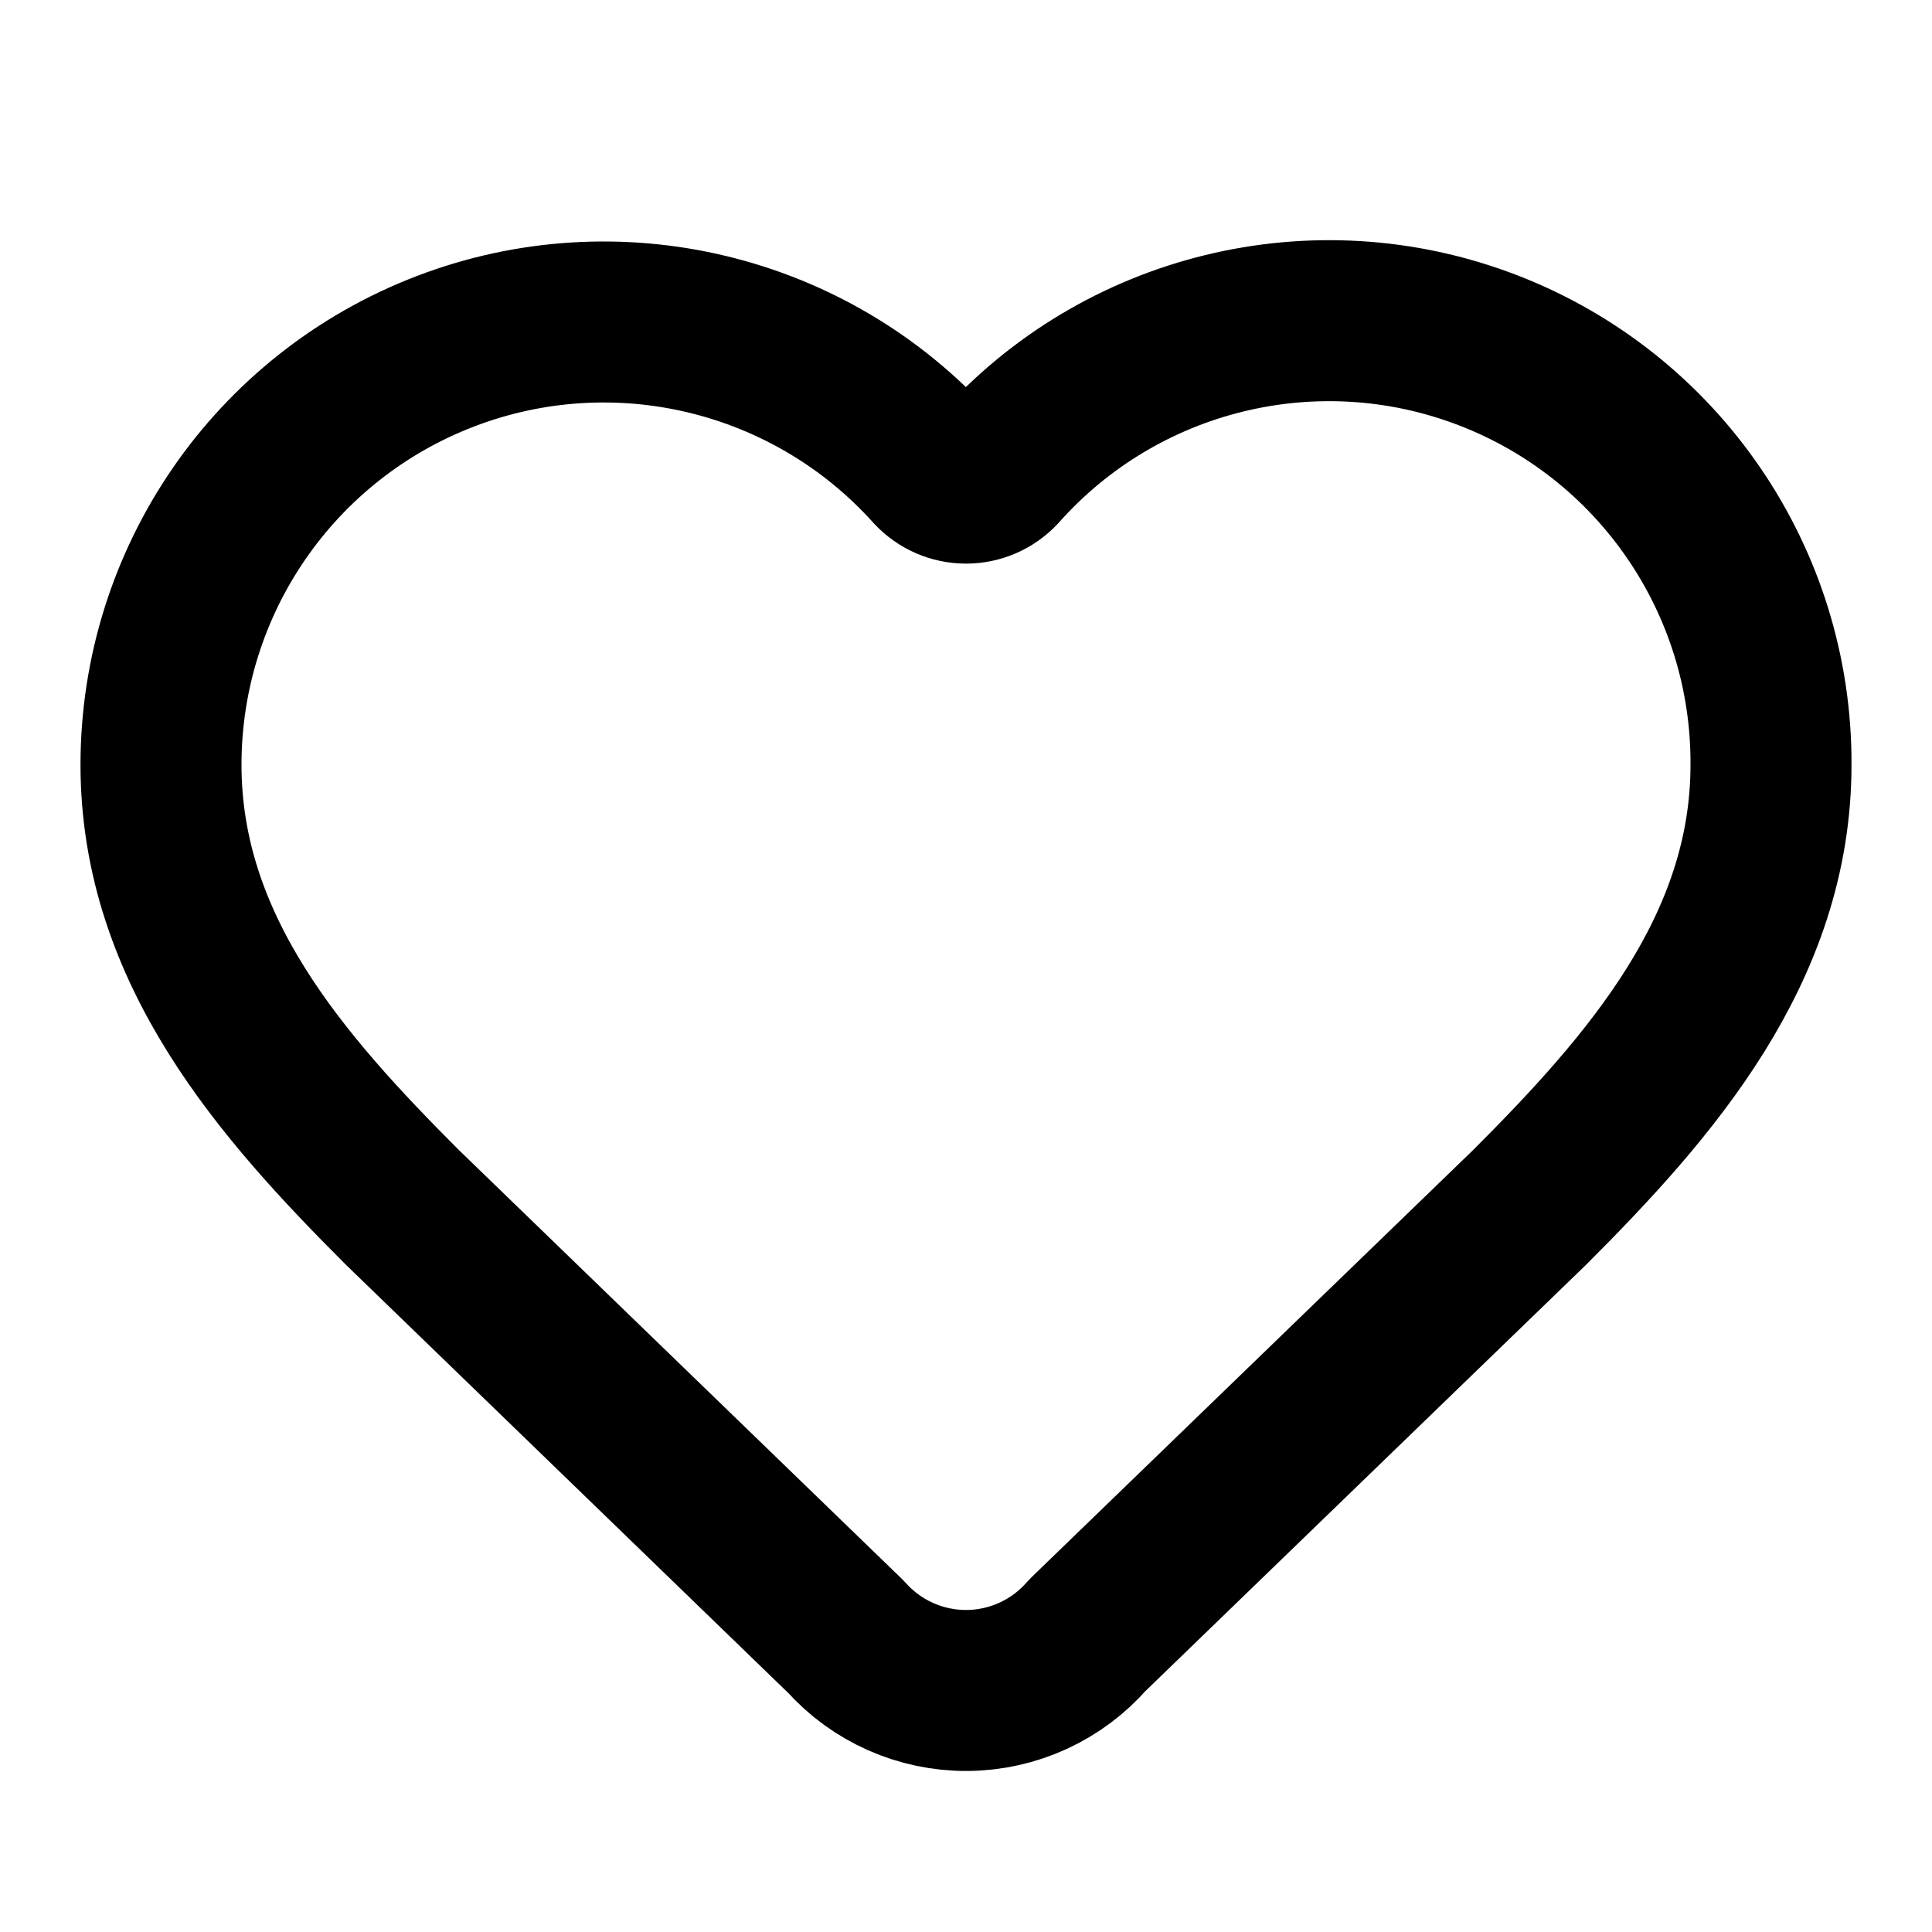
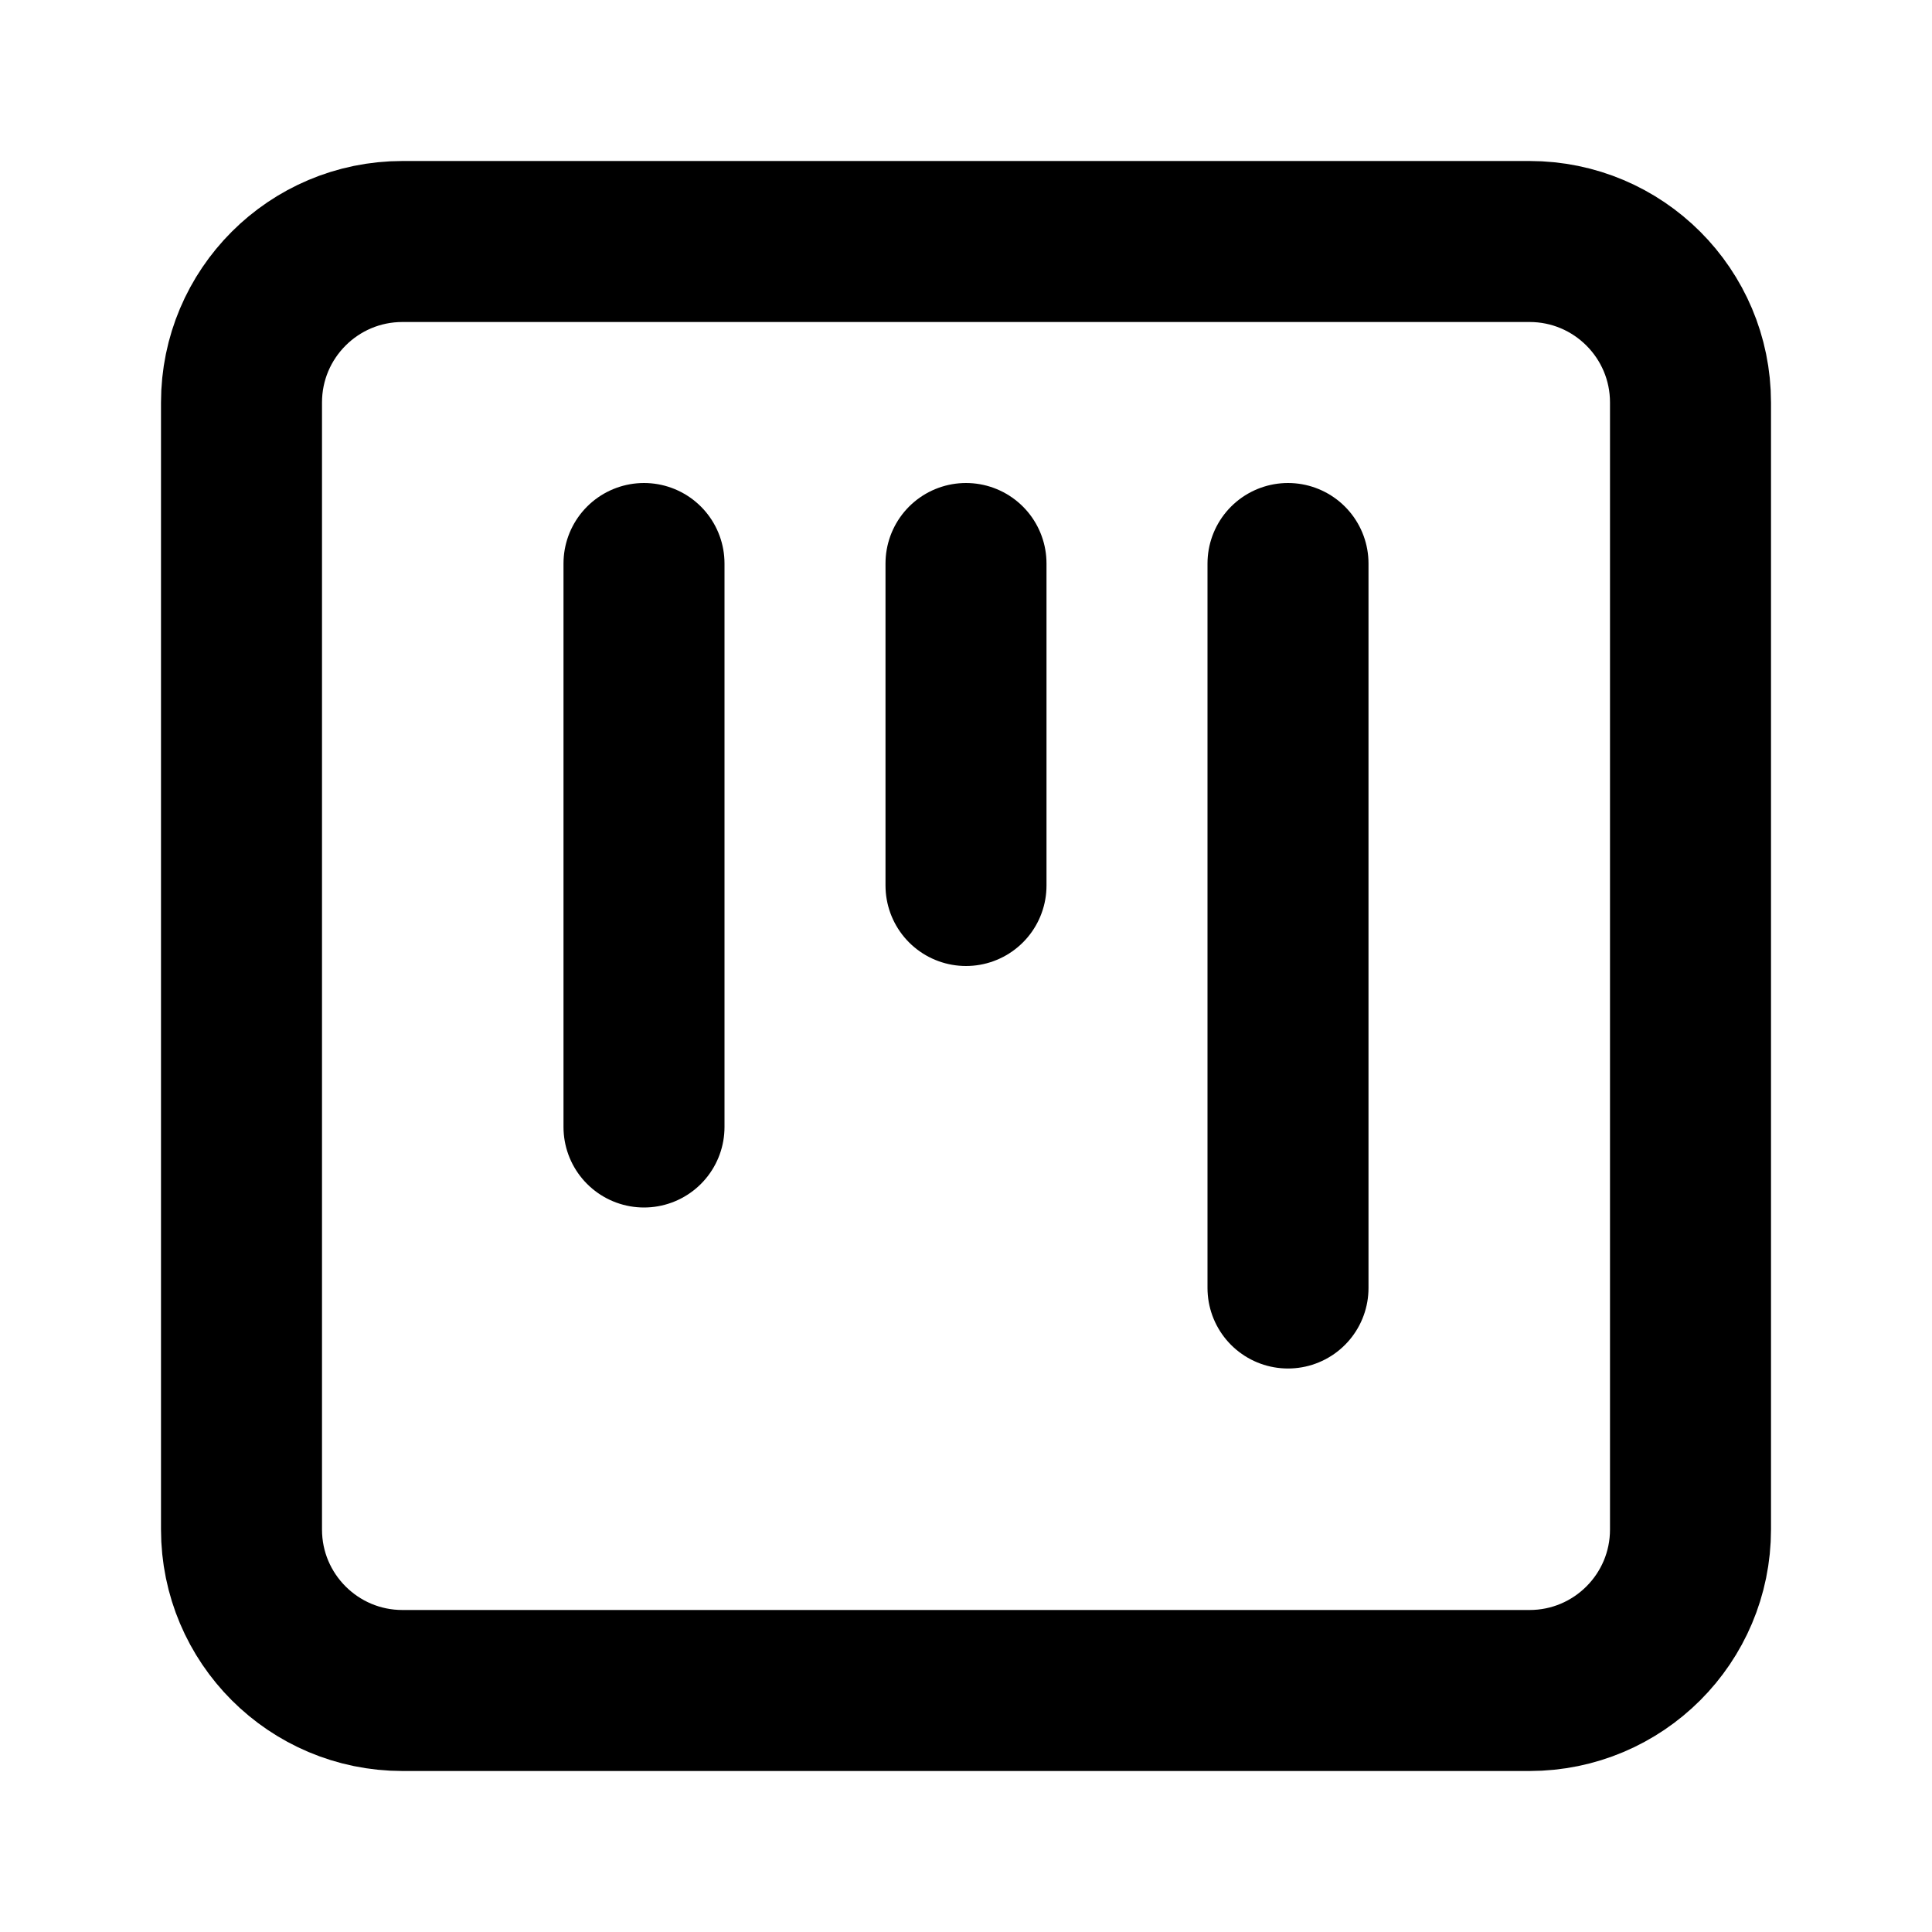
<svg xmlns="http://www.w3.org/2000/svg" width="24" height="24" viewBox="0 0 24 24" fill="none" stroke="currentColor" stroke-width="2" stroke-linecap="round" stroke-linejoin="round">
-   <path d="M2 9.5a5.5 5.5 0 0 1 9.591-3.676.56.56 0 0 0 .818 0A5.49 5.49 0 0 1 22 9.5c0 2.29-1.5 4-3 5.5l-5.492 5.313a2 2 0 0 1-3 .019L5 15c-1.5-1.5-3-3.2-3-5.5" />
+   <rect width="18" height="18" x="3" y="3" rx="2" />
+   <path d="M8 7v7" />
+   <path d="M12 7v4" />
+   <path d="M16 7v9" />
</svg>
